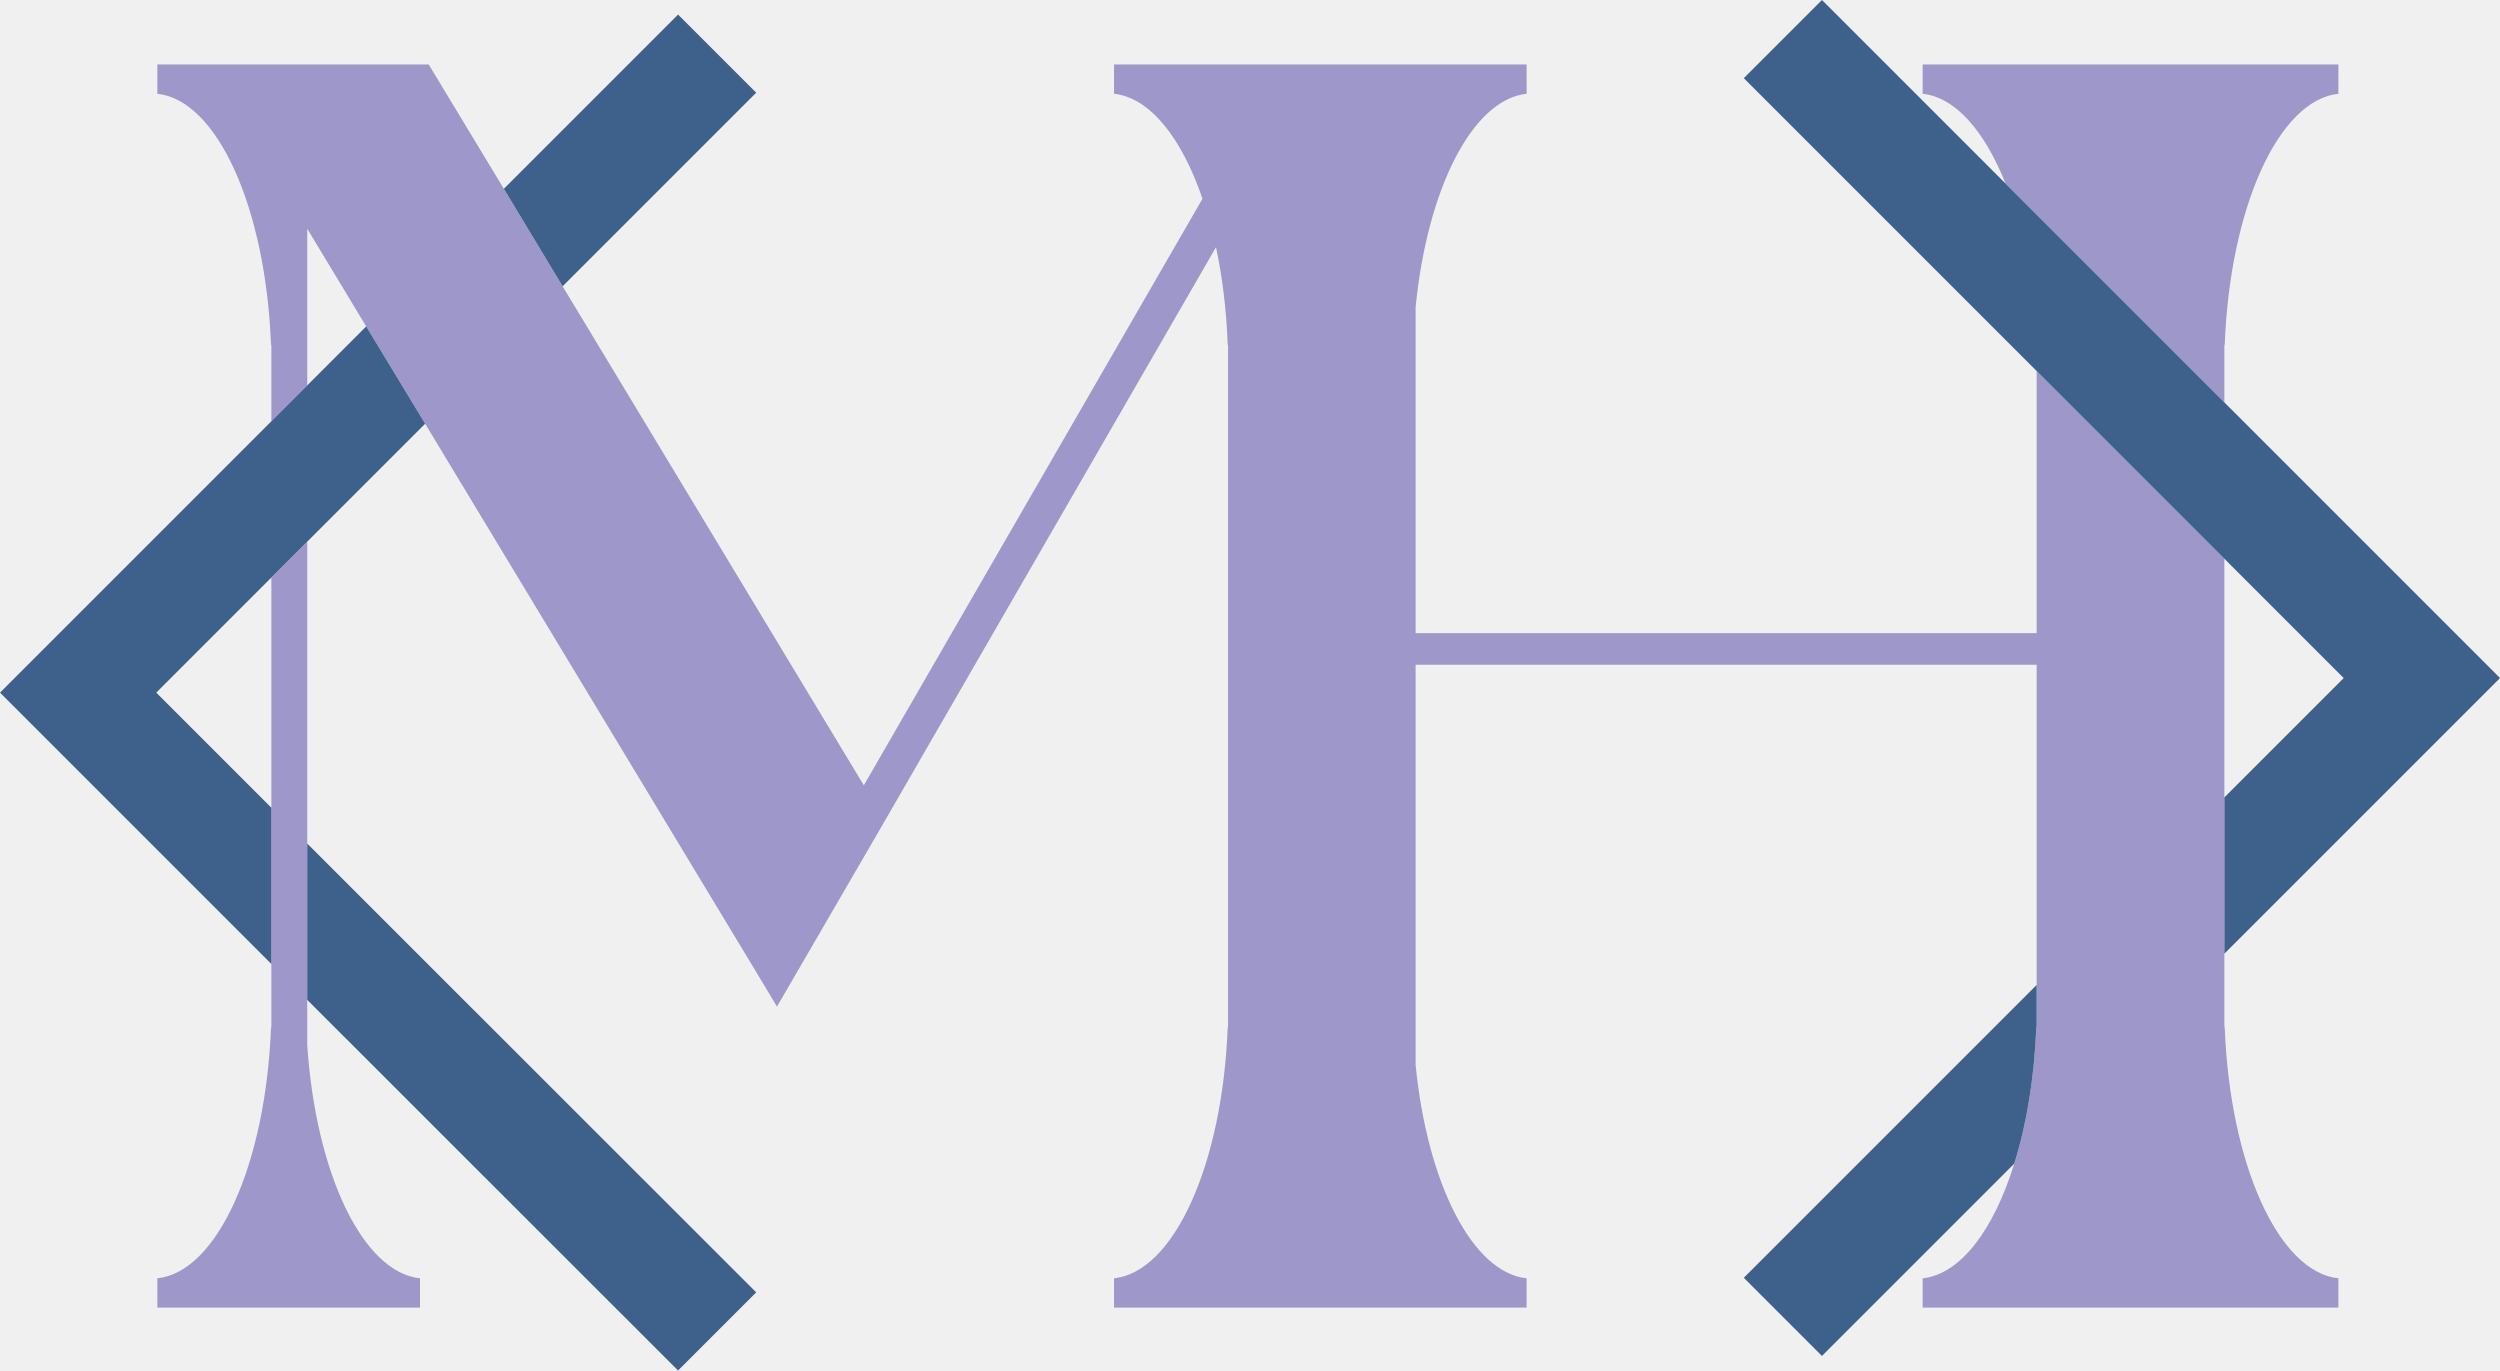
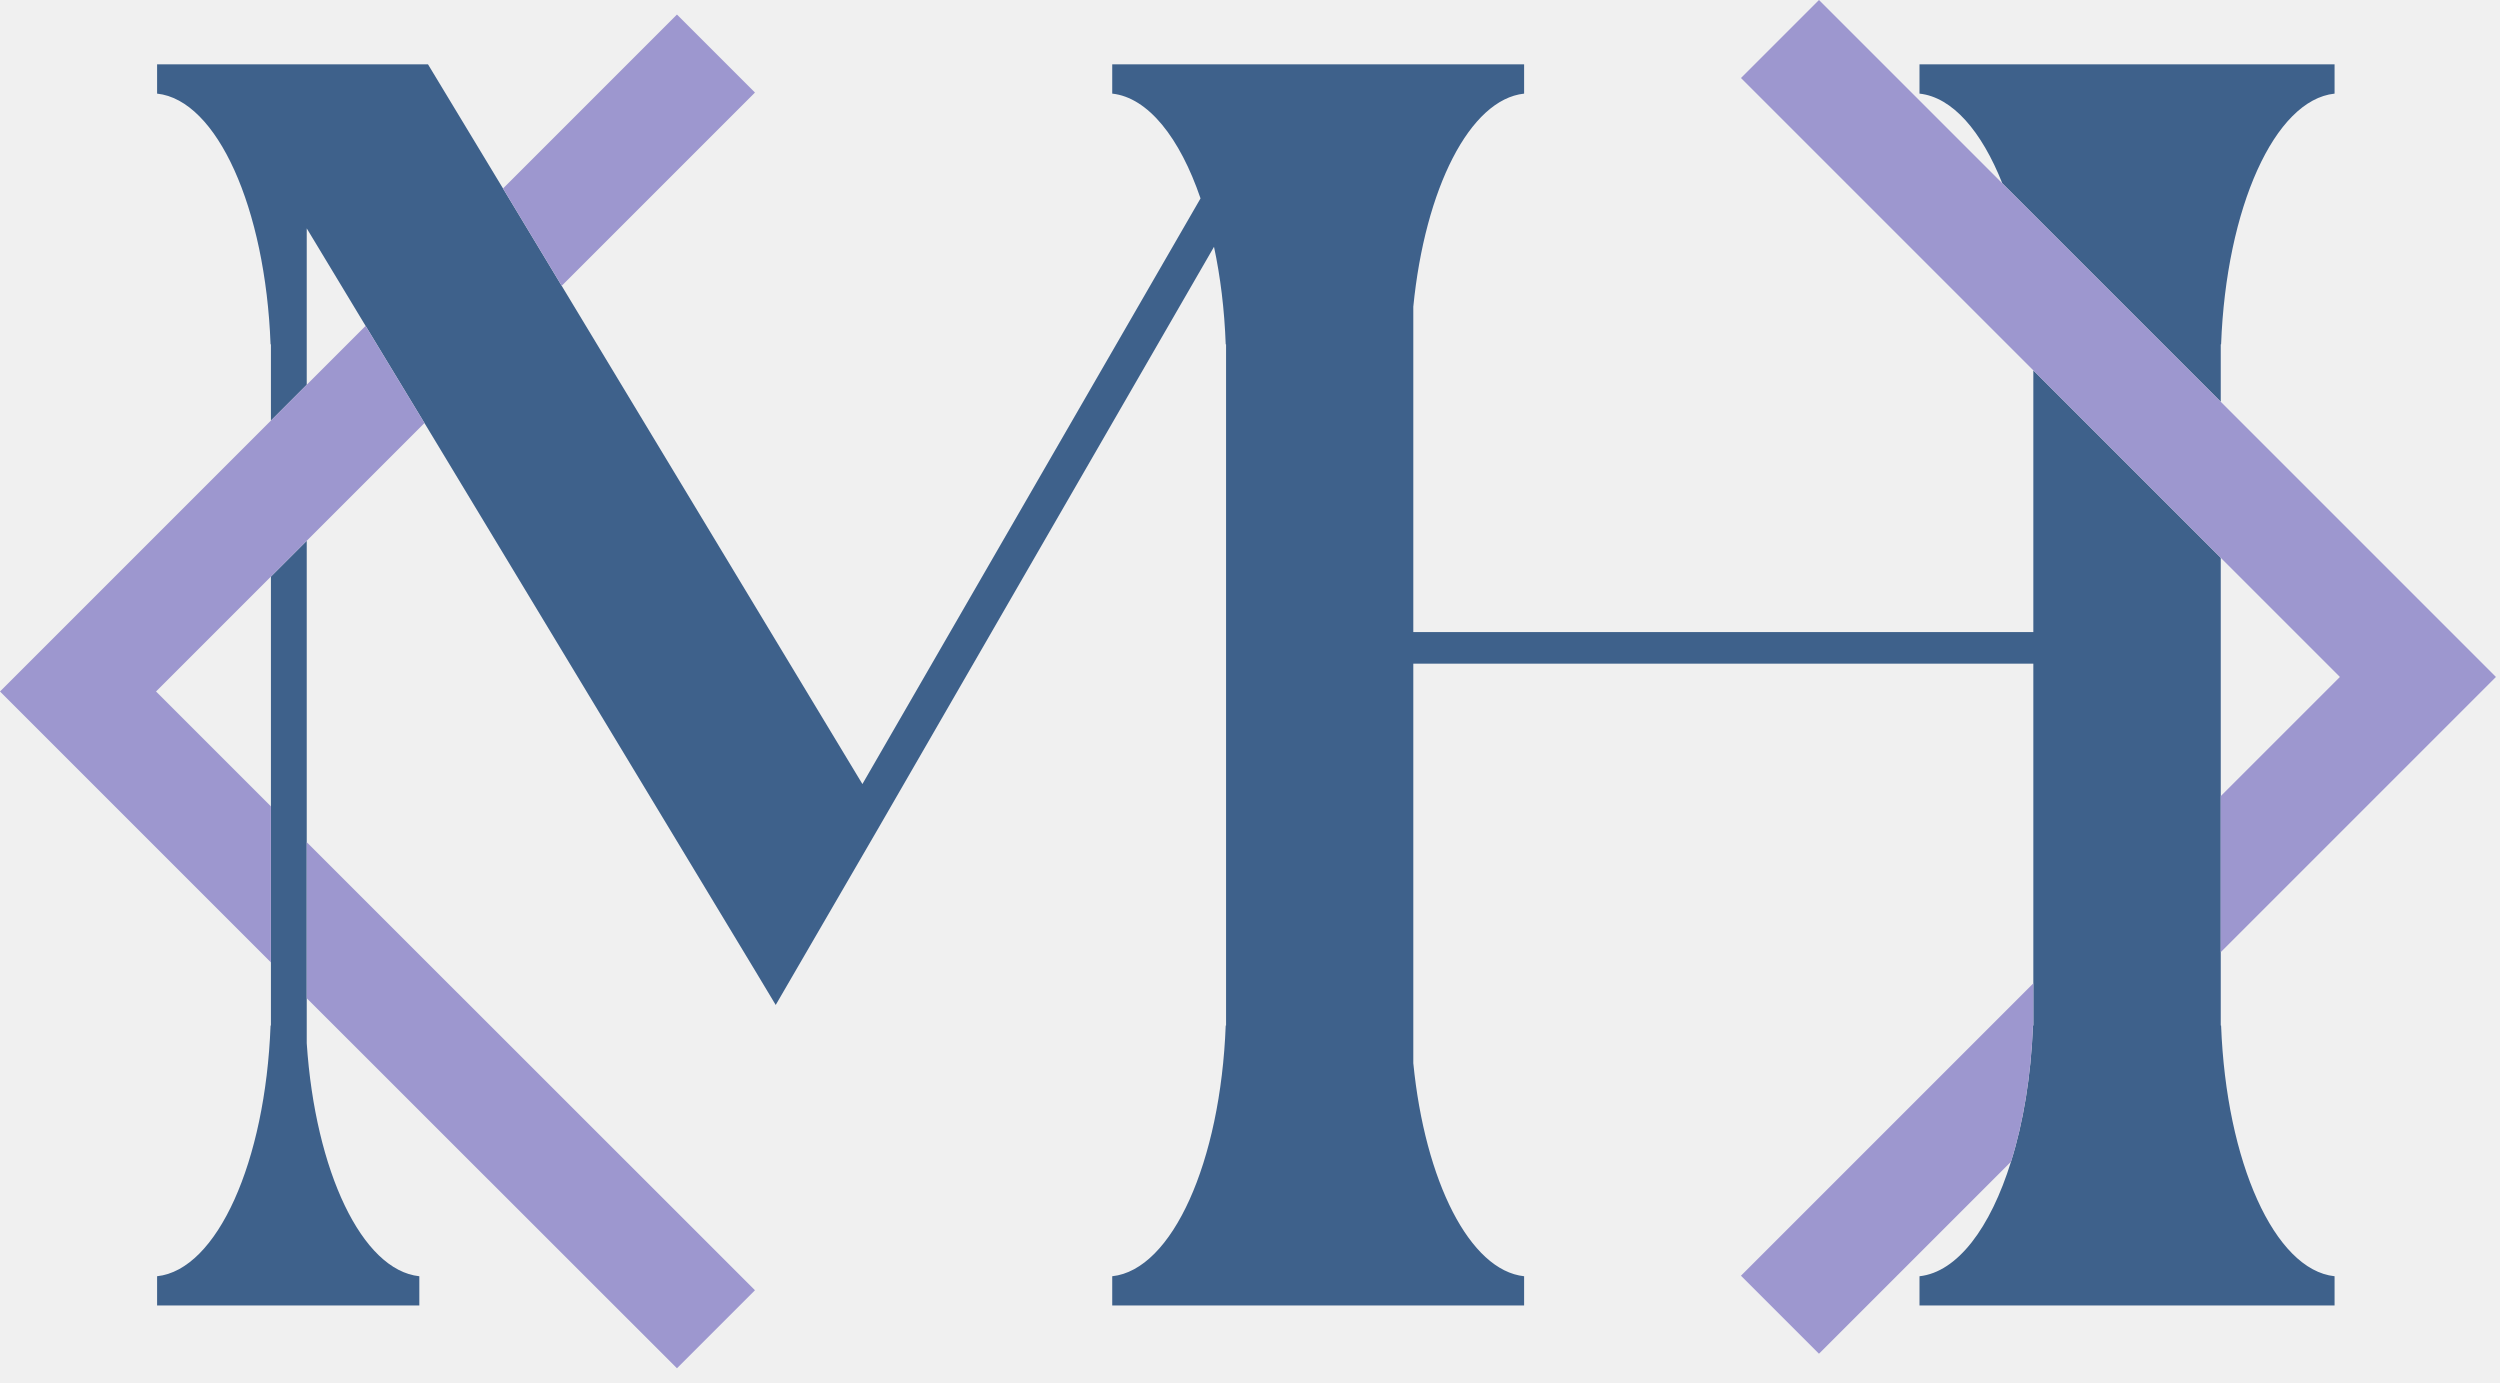
- <svg xmlns="http://www.w3.org/2000/svg" id="Calque_2" viewBox="0 0 140.77 77.17">
+ <svg xmlns="http://www.w3.org/2000/svg" width="141" height="78" viewBox="0 0 141 78" fill="none">
+   <g clip-path="url(#clip0_136_34)">
+     <path d="M131.67 3.63V5.28C128.29 5.64 125.56 11.72 125.27 19.42H125.25V22.66L112.93 10.34C111.76 7.39 110.11 5.48 108.26 5.28V3.63H131.67Z" fill="#3E618B" />
+     <path d="M23.65 71.98V73.63H8.86V71.98C12.24 71.62 14.97 65.54 15.26 57.84H15.28V32.52L17.3 30.5V58.84C17.78 66.06 20.42 71.64 23.65 71.98Z" fill="#3E618B" />
+     <path d="M131.67 71.98V73.63H108.26V71.98C110.39 71.75 112.26 69.26 113.42 65.52C114.11 63.33 114.55 60.69 114.66 57.84H114.68V37.43H79.71V59.96C80.37 66.63 82.9 71.65 85.96 71.98V73.63H62.73V71.98C66.11 71.62 68.84 65.54 69.13 57.84H69.15V19.42H69.13C69.06 17.46 68.83 15.6 68.47 13.92L49.84 46.19L49.47 46.83L43.75 56.68L42.58 54.73L23.94 23.86L20.62 18.38L17.3 12.88V21.7L15.28 23.72V19.42H15.26C14.97 11.72 12.24 5.64 8.86 5.28V3.63H24.14L28.37 10.63L31.68 16.12L48.64 44.22L67.71 11.19C66.54 7.76 64.75 5.5 62.73 5.28V3.63H85.96V5.28C82.9 5.61 80.37 10.63 79.71 17.3V35.65H114.68V20.89L125.25 31.46V57.84H125.27C125.56 65.54 128.29 71.62 131.67 71.98Z" fill="#3E618B" />
+     <path d="M42.58 5.22L31.68 16.12L28.37 10.63L38.18 0.82L42.58 5.22Z" fill="#9D97CF" />
+     <path d="M23.94 23.86L17.3 30.5L15.28 32.52L8.8 39L15.28 45.48V54.28L0 39L4.4 34.6L20.62 18.38L23.94 23.86Z" fill="#9D97CF" />
+     <path d="M42.58 72.77L38.18 77.17L17.3 56.3V47.5L42.58 72.77Z" fill="#9D97CF" />
+     <path d="M125.25 44.9L131.97 38.18L125.25 31.46L98.19 4.4L102.59 0L112.93 10.34L136.37 33.78L140.77 38.18L125.25 53.7V44.9Z" fill="#9D97CF" />
+     <path d="M114.68 55.46V57.84H114.66C114.55 60.69 114.11 63.33 113.42 65.52L102.59 76.35L98.19 71.95L114.68 55.46Z" fill="#9D97CF" />
+   </g>
  <defs>
-     <style>
-       .cls-1 {
-         fill: #3e618c;
-       }
- 
-       .cls-2 {
-         fill: #9d97ca;
-       }
-     </style>
+     <clipPath id="clip0_136_34">
+       <rect width="140.77" height="77.17" fill="white" />
+     </clipPath>
  </defs>
-   <g id="LOGO_MIN">
-     <g id="Calque_2-2" data-name="Calque_2">
-       <path class="cls-2" d="M131.67,3.63v1.65c-3.38.36-6.11,6.44-6.4,14.14h-.02v3.24l-12.32-12.32c-1.17-2.95-2.82-4.86-4.67-5.06v-1.65h23.41Z" />
-     </g>
-     <g id="Calque_1-2" data-name="Calque_1">
-       <path class="cls-2" d="M23.65,71.98v1.65h-14.79v-1.65c3.38-.36,6.11-6.44,6.4-14.14h.02v-25.32l2.02-2.02v28.34c.48,7.22,3.12,12.8,6.35,13.14Z" />
-       <path class="cls-2" d="M131.67,71.98v1.65h-23.41v-1.65c2.13-.23,4-2.72,5.16-6.46.69-2.19,1.13-4.83,1.24-7.68h.02v-20.41h-34.97v22.53c.66,6.67,3.19,11.69,6.25,12.02v1.65h-23.23v-1.65c3.38-.36,6.11-6.44,6.4-14.14h.02V19.42h-.02c-.07-1.96-.3-3.82-.66-5.5l-18.63,32.27-.37.64-5.72,9.85-1.17-1.95-18.64-30.87-3.32-5.48-3.32-5.5v8.82l-2.02,2.02v-4.3h-.02c-.29-7.7-3.02-13.78-6.4-14.14v-1.65h15.28l4.23,7,3.31,5.49,16.96,28.1,19.07-33.03c-1.17-3.43-2.96-5.69-4.98-5.91v-1.65h23.23v1.65c-3.06.33-5.59,5.35-6.25,12.02v18.35h34.97v-14.76l10.57,10.57v26.38h.02c.29,7.7,3.02,13.78,6.4,14.14Z" />
-     </g>
-     <g id="Calque_4">
-       <polygon class="cls-1" points="42.58 5.22 31.68 16.12 28.37 10.63 38.18 .82 42.58 5.22" />
-       <polygon class="cls-1" points="23.94 23.86 17.3 30.5 15.28 32.52 8.8 39 15.28 45.48 15.28 54.28 0 39 4.4 34.6 20.62 18.38 23.94 23.86" />
-       <polygon class="cls-1" points="42.58 72.77 38.18 77.17 17.3 56.3 17.3 47.5 42.58 72.77" />
-       <polygon class="cls-1" points="125.25 44.9 131.97 38.18 125.25 31.46 98.19 4.4 102.59 0 112.93 10.34 136.37 33.78 140.77 38.18 125.25 53.7 125.25 44.9" />
-       <path class="cls-1" d="M114.68,55.46v2.38h-.02c-.11,2.85-.55,5.49-1.24,7.68l-10.83,10.83-4.4-4.4,16.49-16.49Z" />
-     </g>
-   </g>
</svg>
